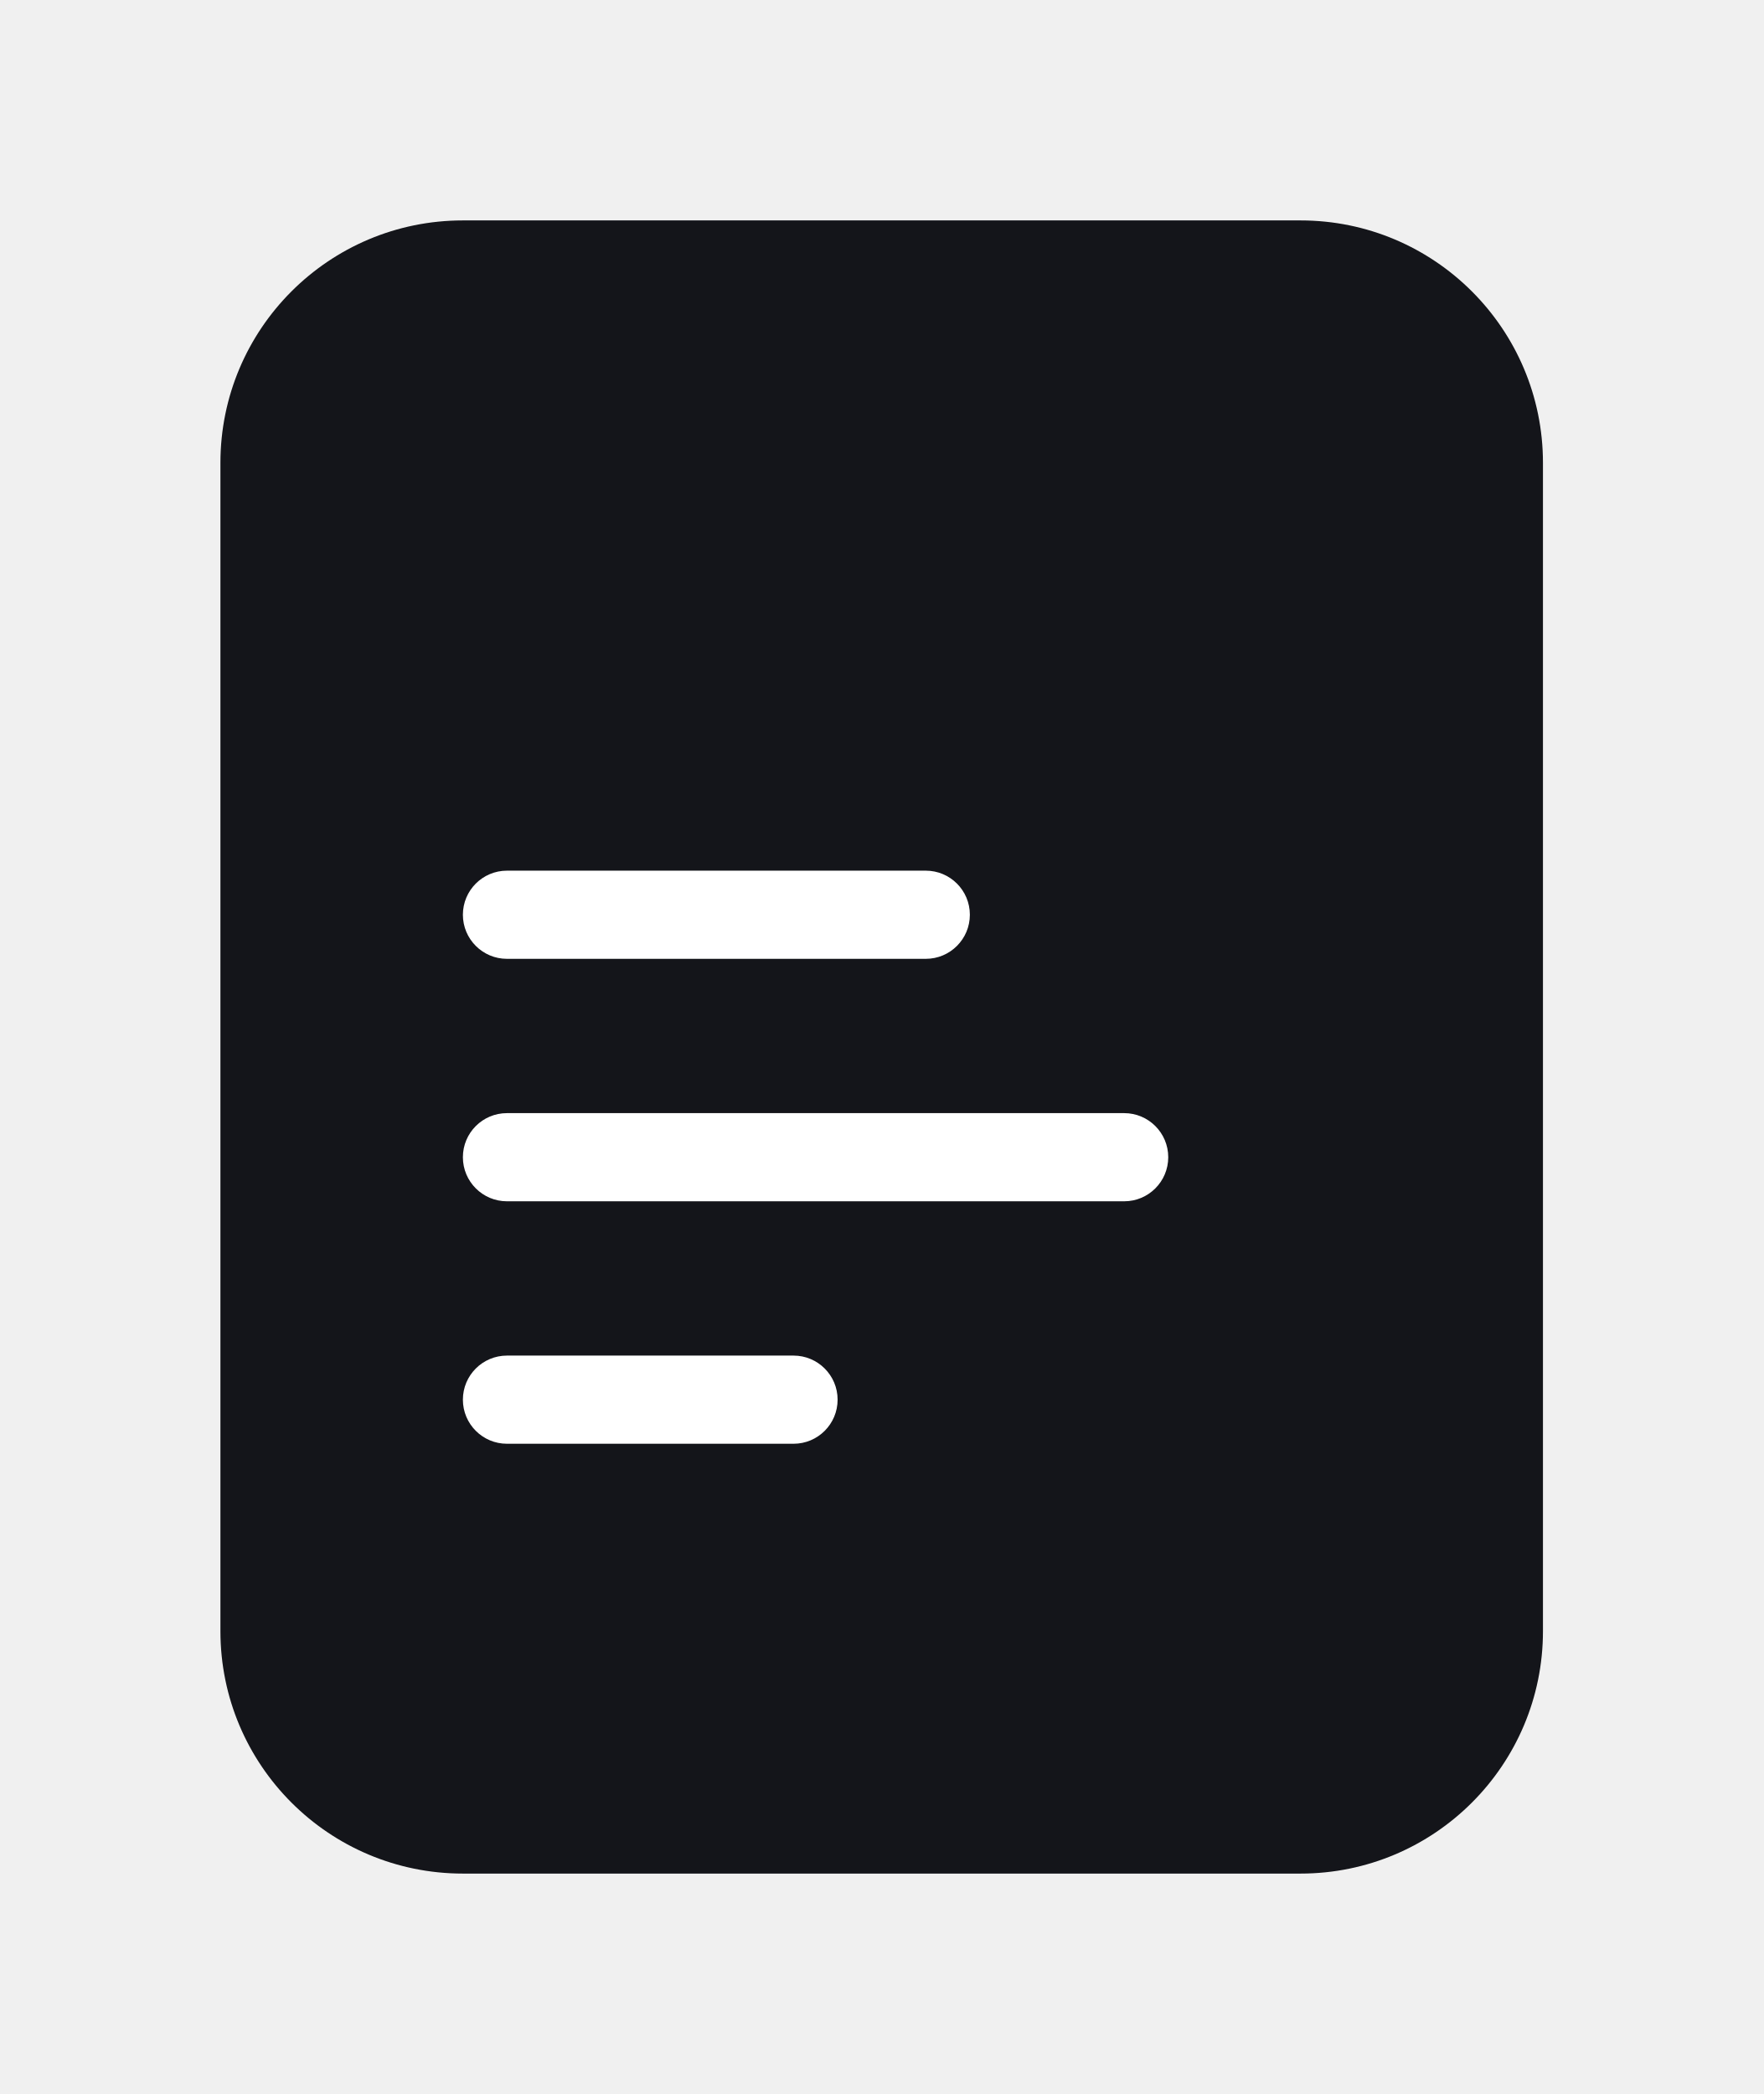
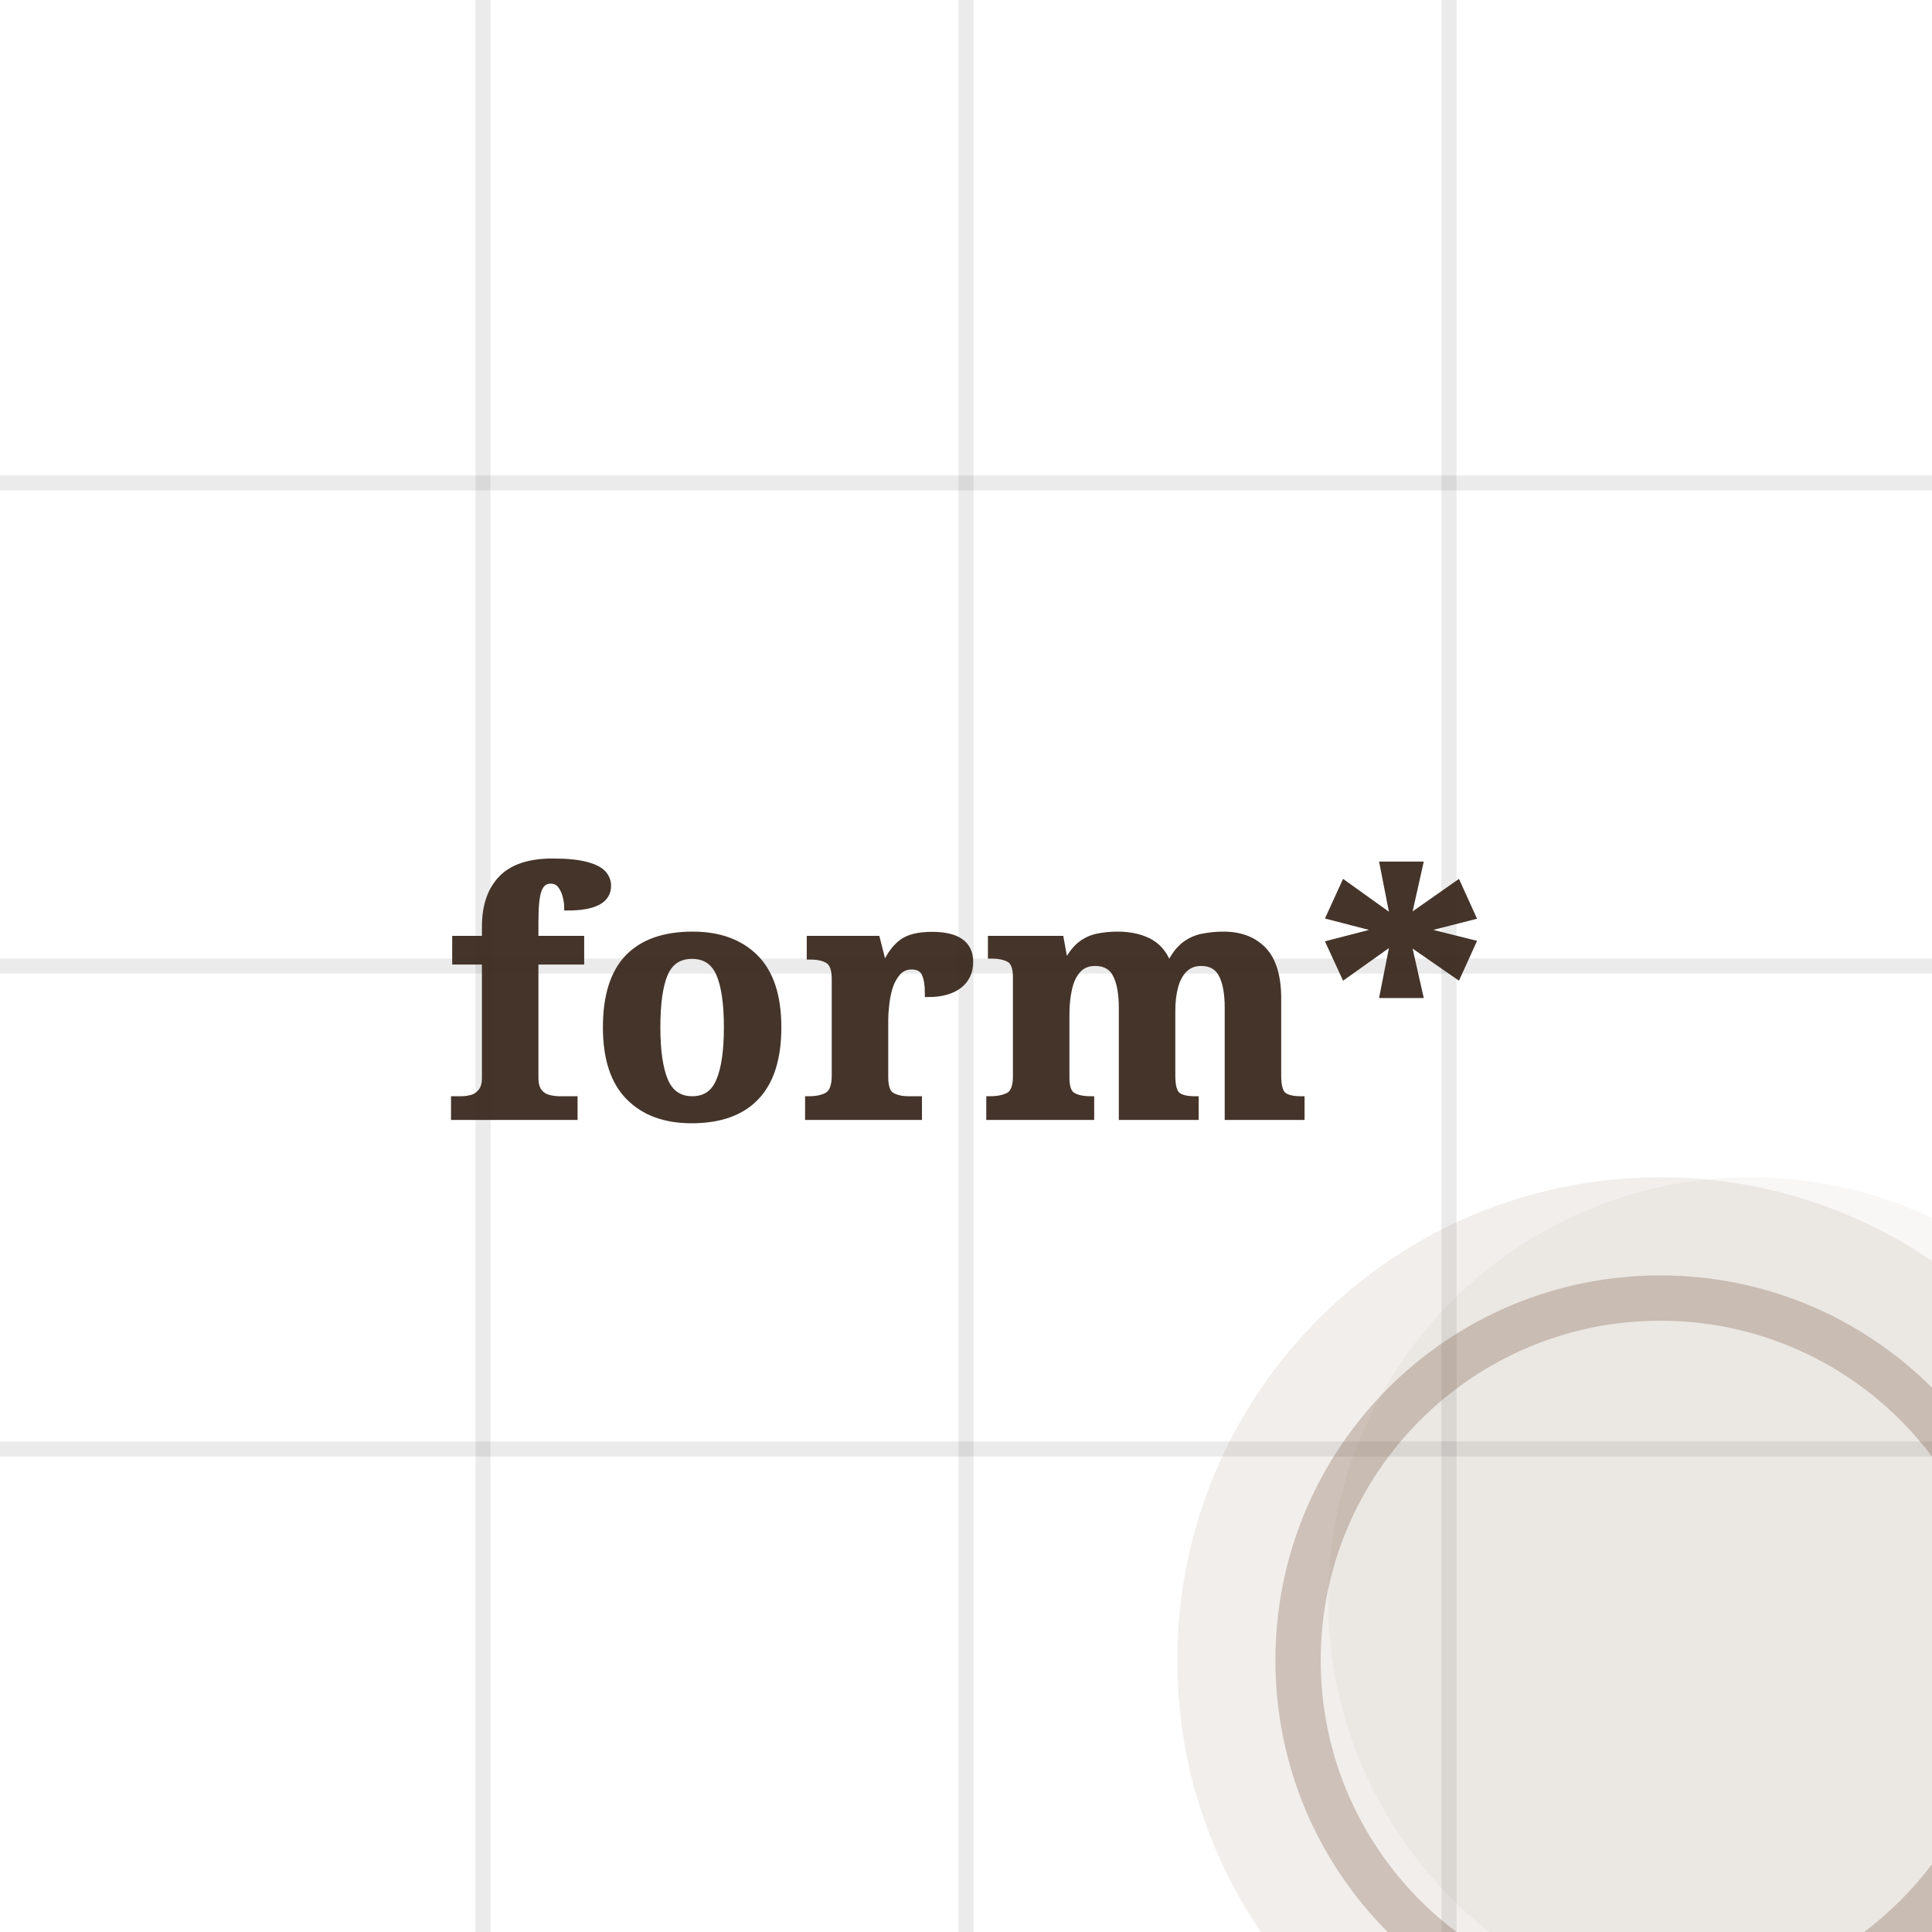
- <svg xmlns="http://www.w3.org/2000/svg" viewBox="0 0 160 190">
-   <path d="M42,20 L118,20 A22,22 0 0 1 140,42 L140,148 A22,22 0 0 1 118,170 L42,170 A22,22 0 0 1 20,148 L20,42 A22,22 0 0 1 42,20 Z" fill="#14151A" />
-   <path d="M46,79 L84,79 A4,4 0 0 1 88,83 A4,4 0 0 1 84,87 L46,87 A4,4 0 0 1 42,83 A4,4 0 0 1 46,79 Z" fill="#FFFFFF" />
-   <path d="M46,101 L102,101 A4,4 0 0 1 106,105 A4,4 0 0 1 102,109 L46,109 A4,4 0 0 1 42,105 A4,4 0 0 1 46,101 Z" fill="#FFFFFF" />
-   <path d="M46,123 L72,123 A4,4 0 0 1 76,127 A4,4 0 0 1 72,131 L46,131 A4,4 0 0 1 42,127 A4,4 0 0 1 46,123 Z" fill="#FFFFFF" />
+ <svg xmlns="http://www.w3.org/2000/svg" width="128" height="128" viewBox="0 0 128 128">
+   <rect width="128" height="128" fill="#ffffff" />
+   <g stroke="#000000" stroke-opacity="0.08" stroke-width="1">
+     <line x1="32" y1="0" x2="32" y2="128" />
+     <line x1="64" y1="0" x2="64" y2="128" />
+     <line x1="96" y1="0" x2="96" y2="128" />
+     <line x1="0" y1="32" x2="128" y2="32" />
+     <line x1="0" y1="64" x2="128" y2="64" />
+     <line x1="0" y1="96" x2="128" y2="96" />
+   </g>
+   <text x="64" y="74" text-anchor="middle" font-size="22" font-family="Georgia, serif" font-weight="600" fill="#3b2a1f" stroke="#3b2a1f" stroke-width="0.4" opacity="0.95" letter-spacing="0.5">
+     form*
+   </text>
+   <g transform="translate(128,128)">
+     <circle cx="-18" cy="-18" r="32" fill="#6f4e37" opacity="0.10" />
+     <circle cx="-18" cy="-18" r="24" fill="none" stroke="#6f4e37" stroke-width="3" stroke-opacity="0.28" />
+     <circle cx="-12" cy="-22" r="28" fill="#6f4e37" opacity="0.05" />
+   </g>
</svg>
